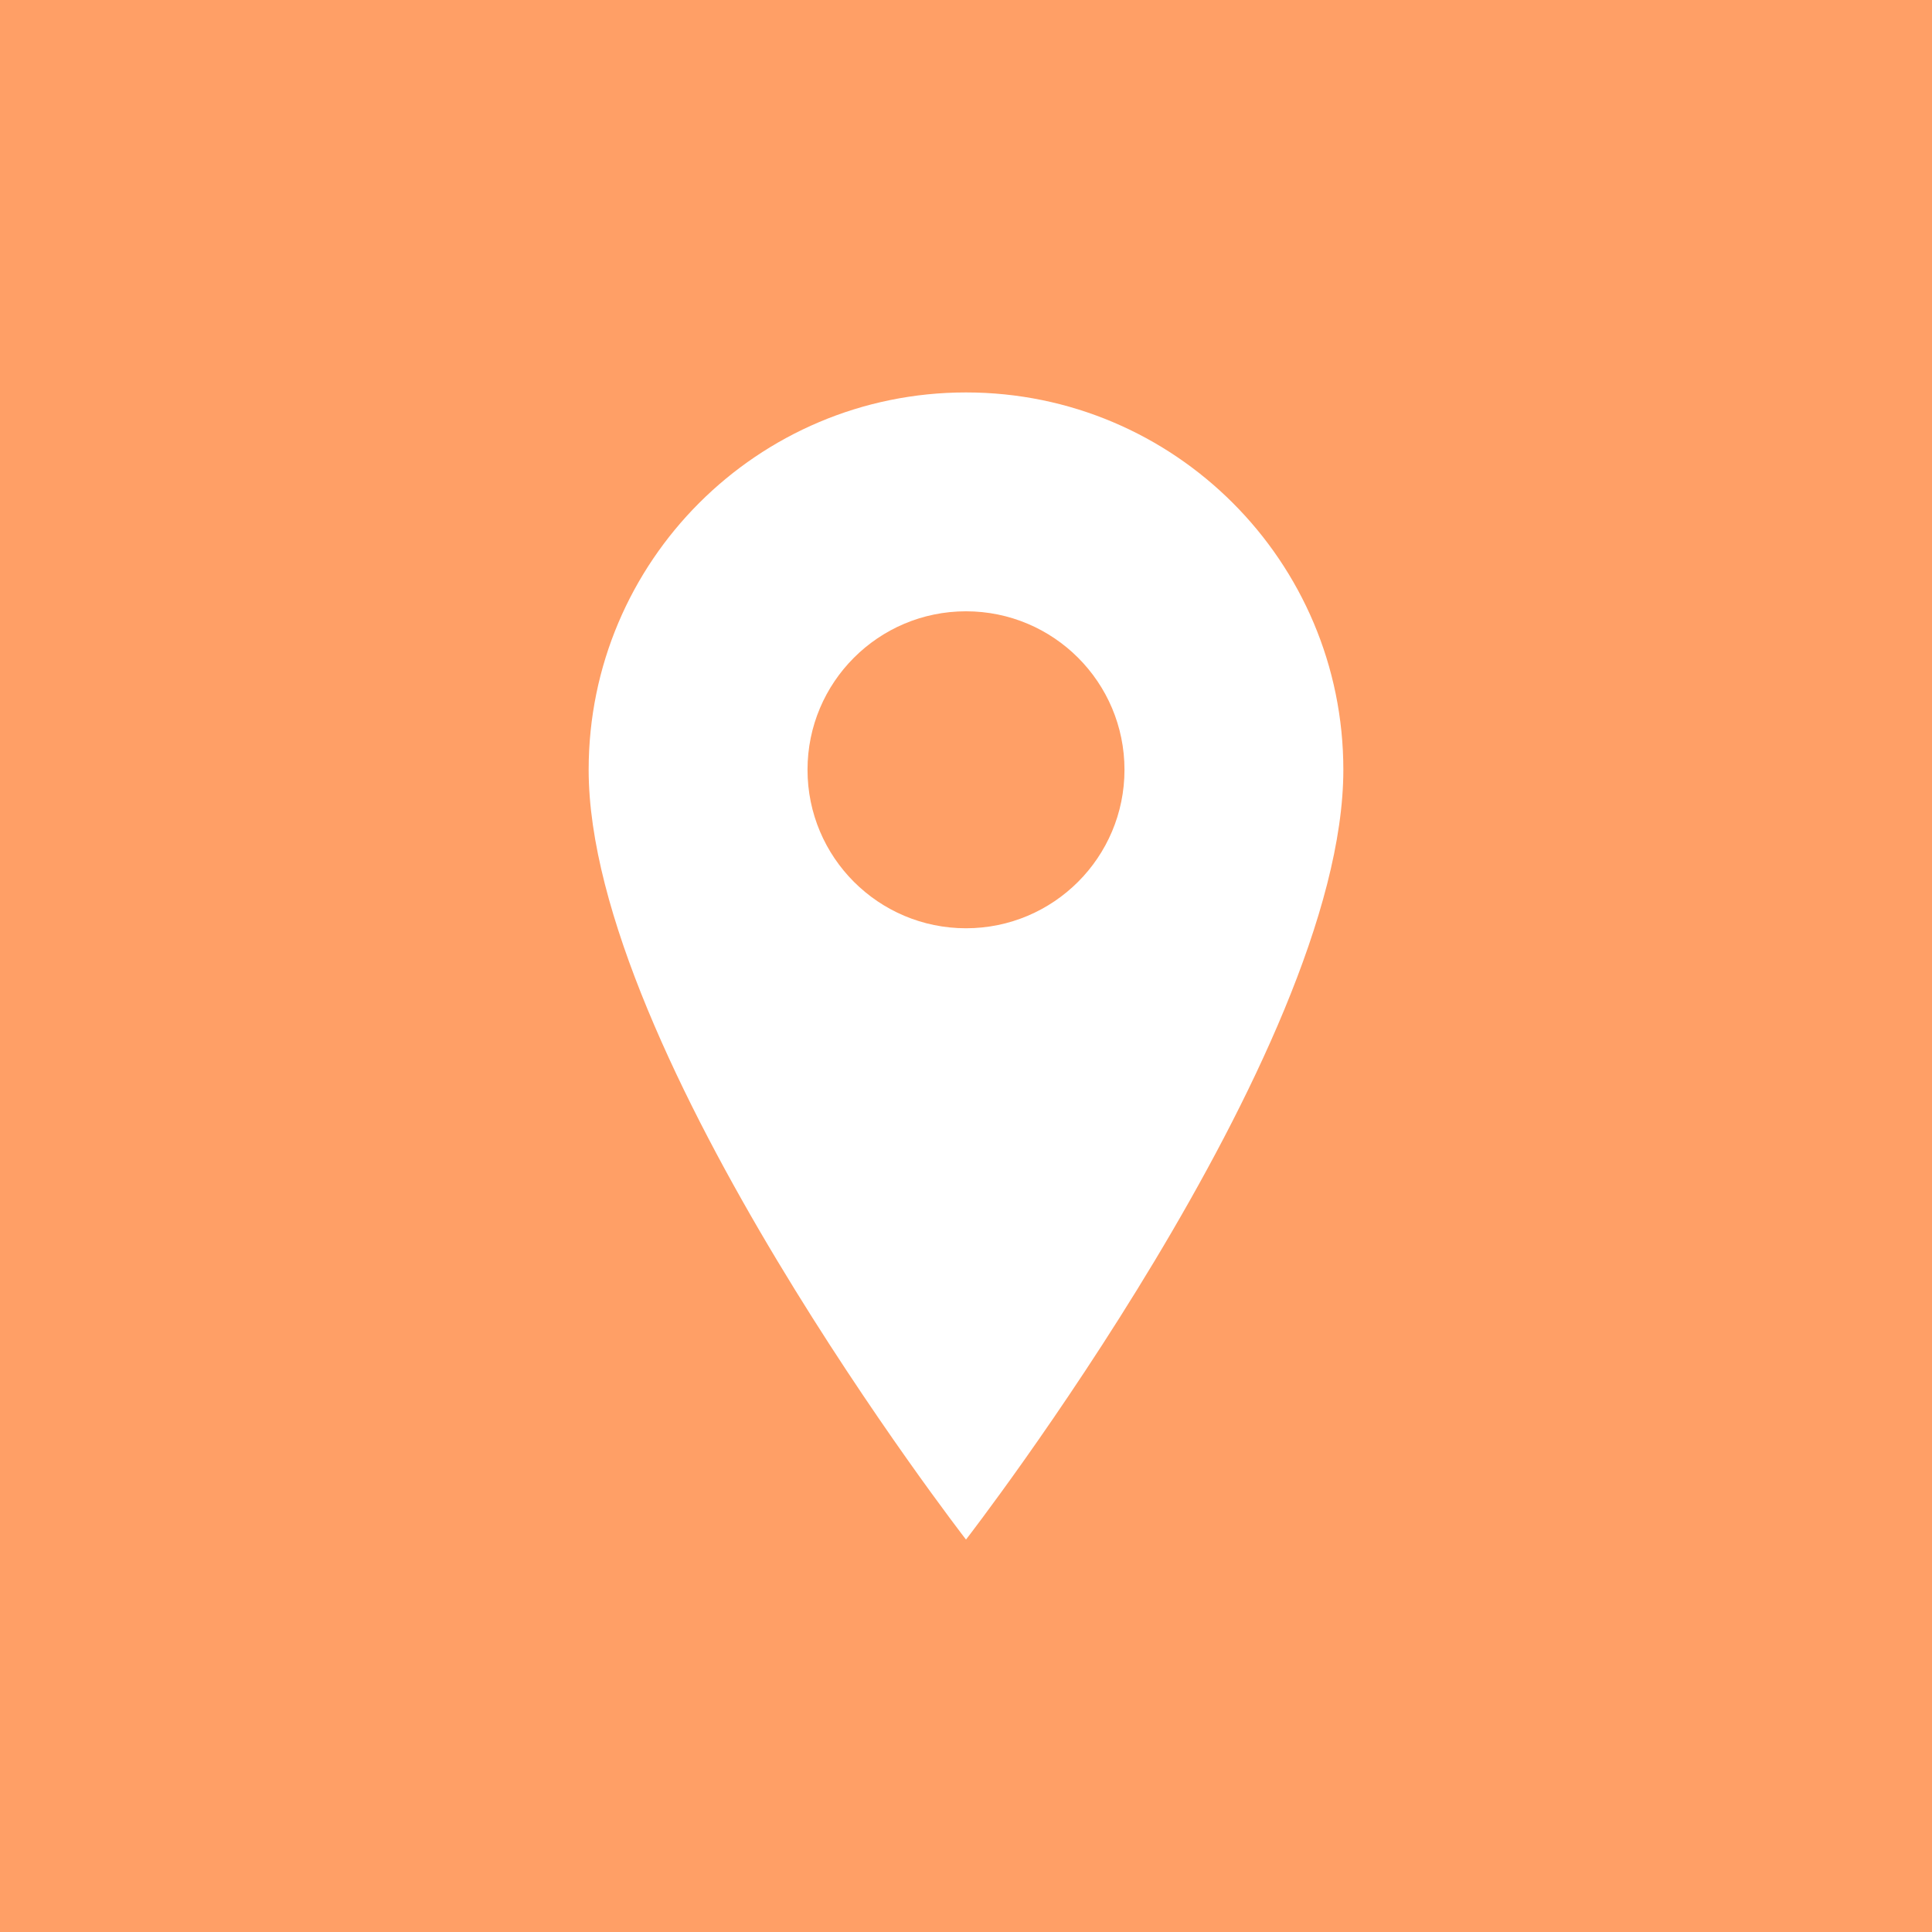
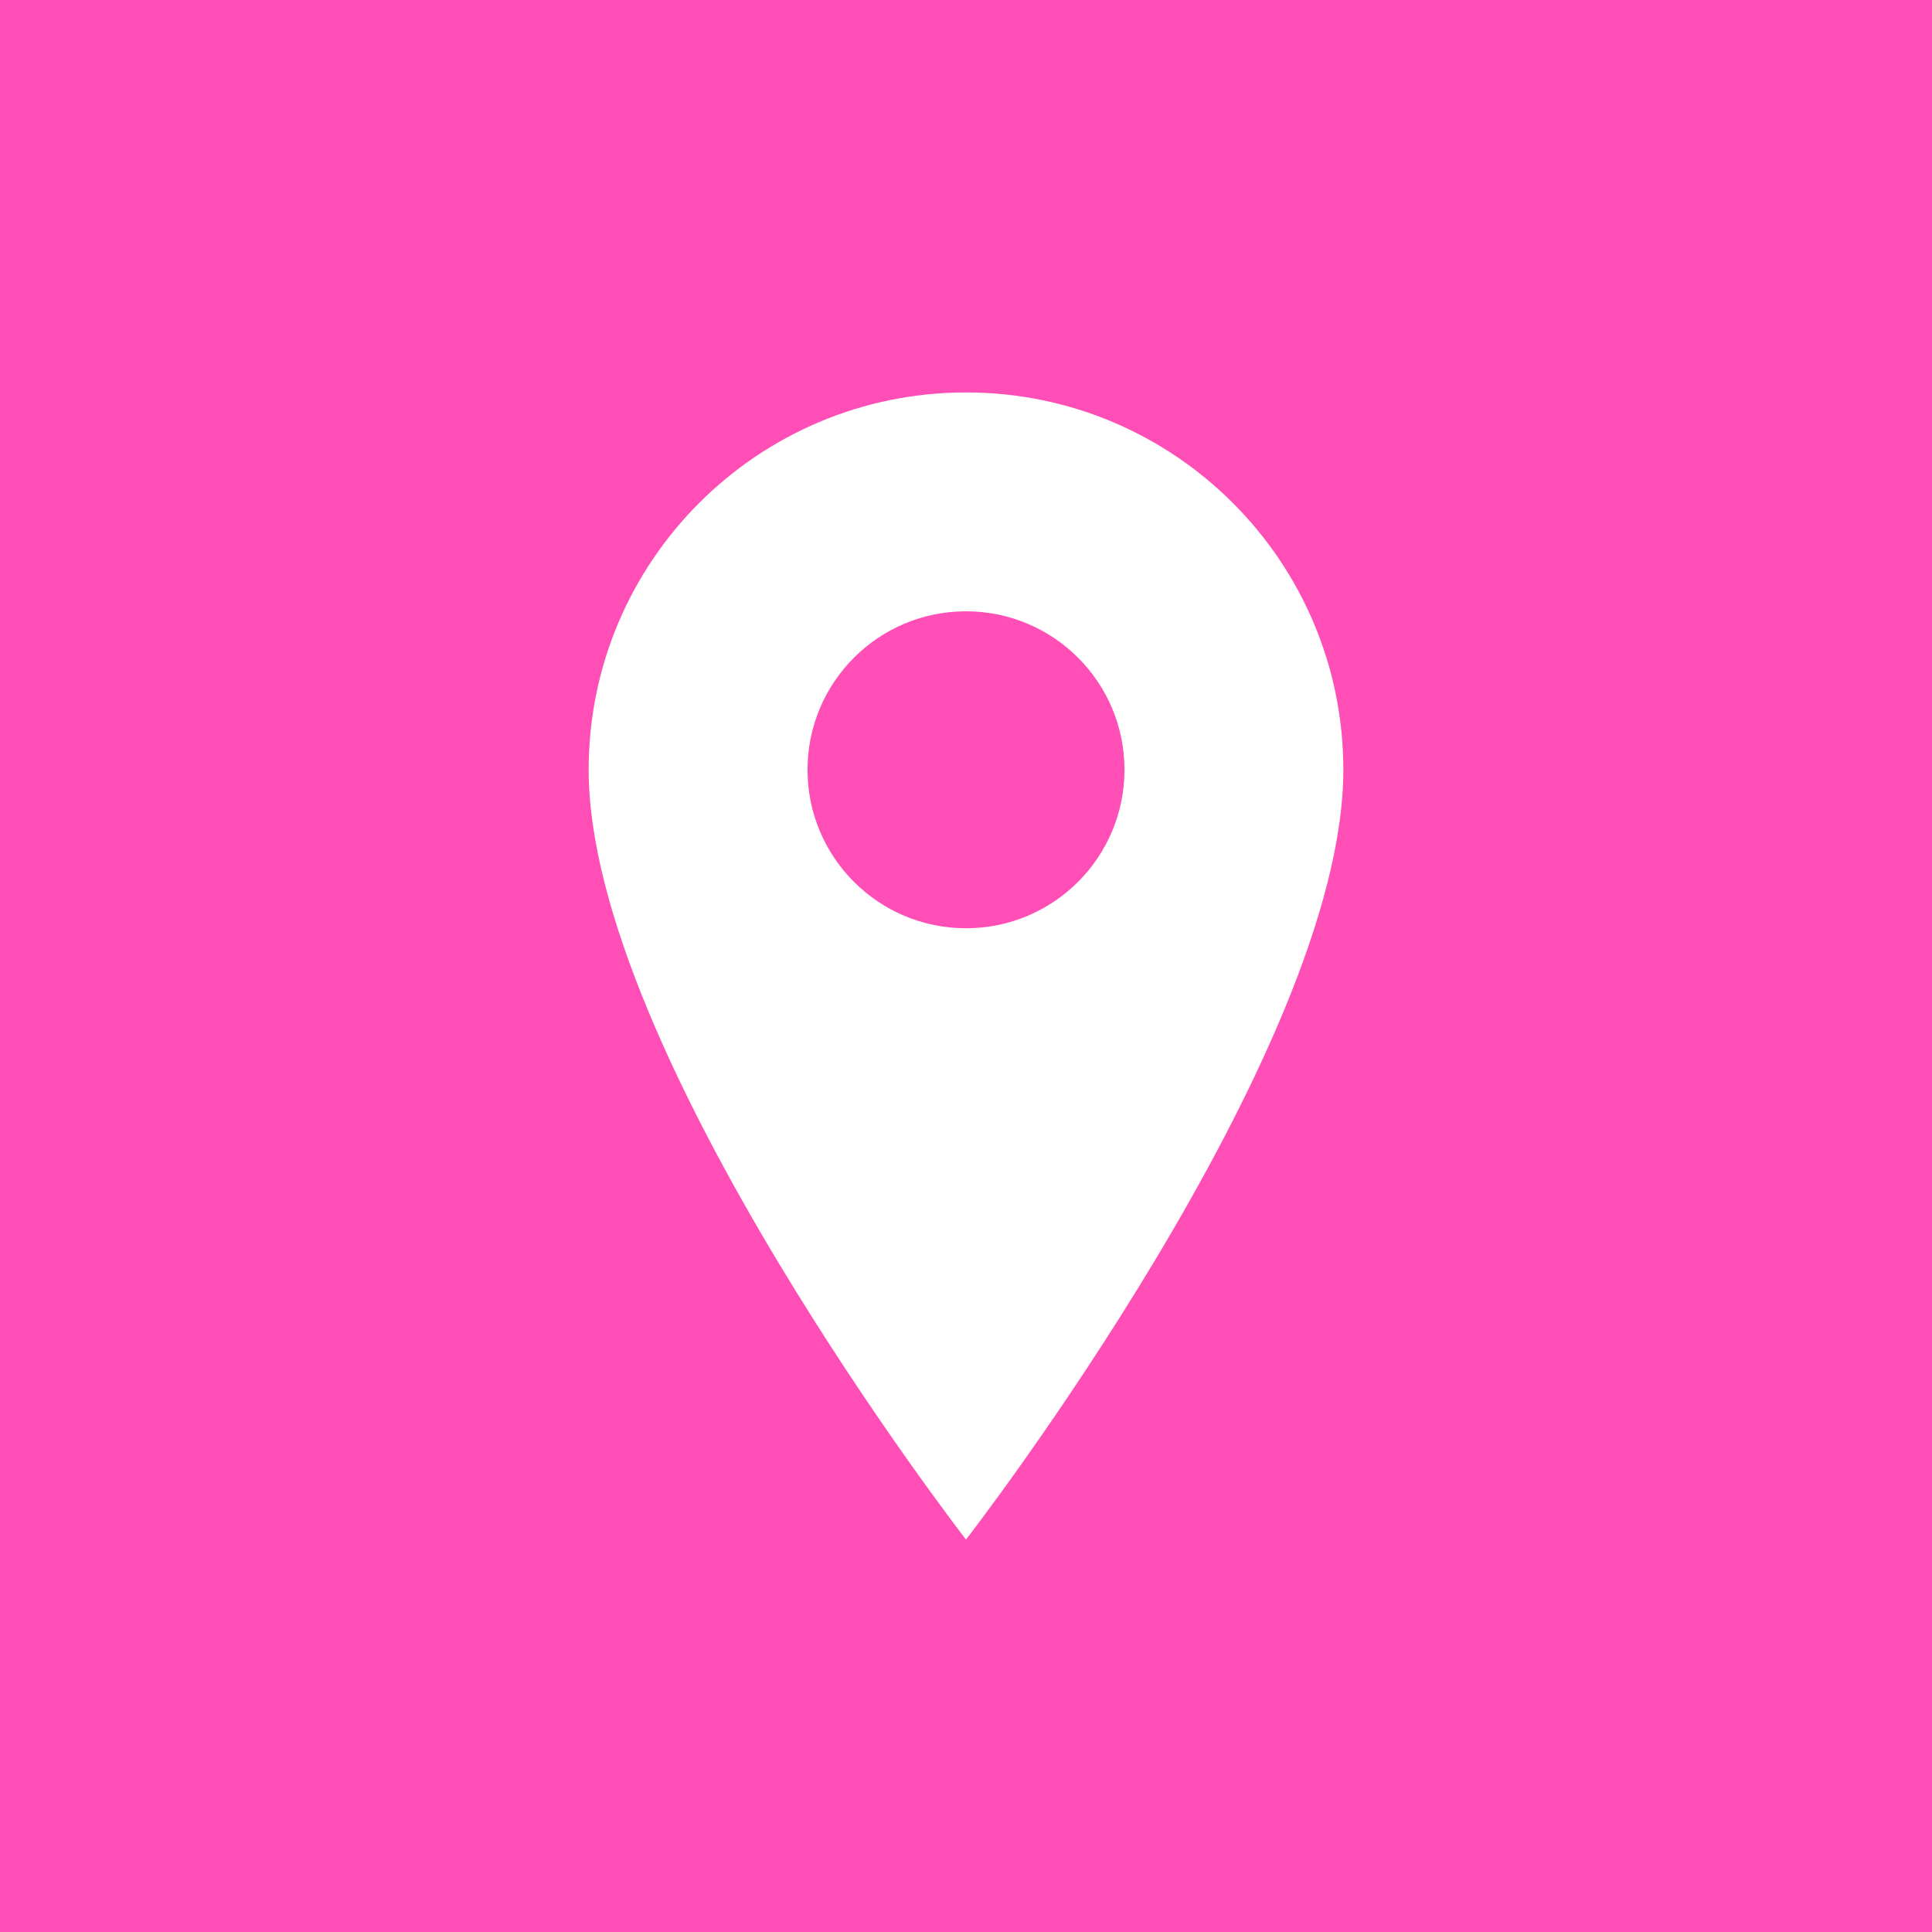
<svg xmlns="http://www.w3.org/2000/svg" viewBox="0 0 512 512" width="512" height="512">
-   <rect width="512" height="512" fill="#FF9F66" />
+   <rect width="512" height="512" fill="#FF4FB7" />
  <path d="M256 104a100 100 0 0 0-100 100c0 75 100 204 100 204s100-129 100-204a100 100 0 0 0-100-100Z" fill="#ffffff" />
-   <circle cx="256" cy="204" r="42" fill="#FF9F66" />
+   <circle cx="256" cy="204" r="42" fill="#FF4FB7" />
</svg>
